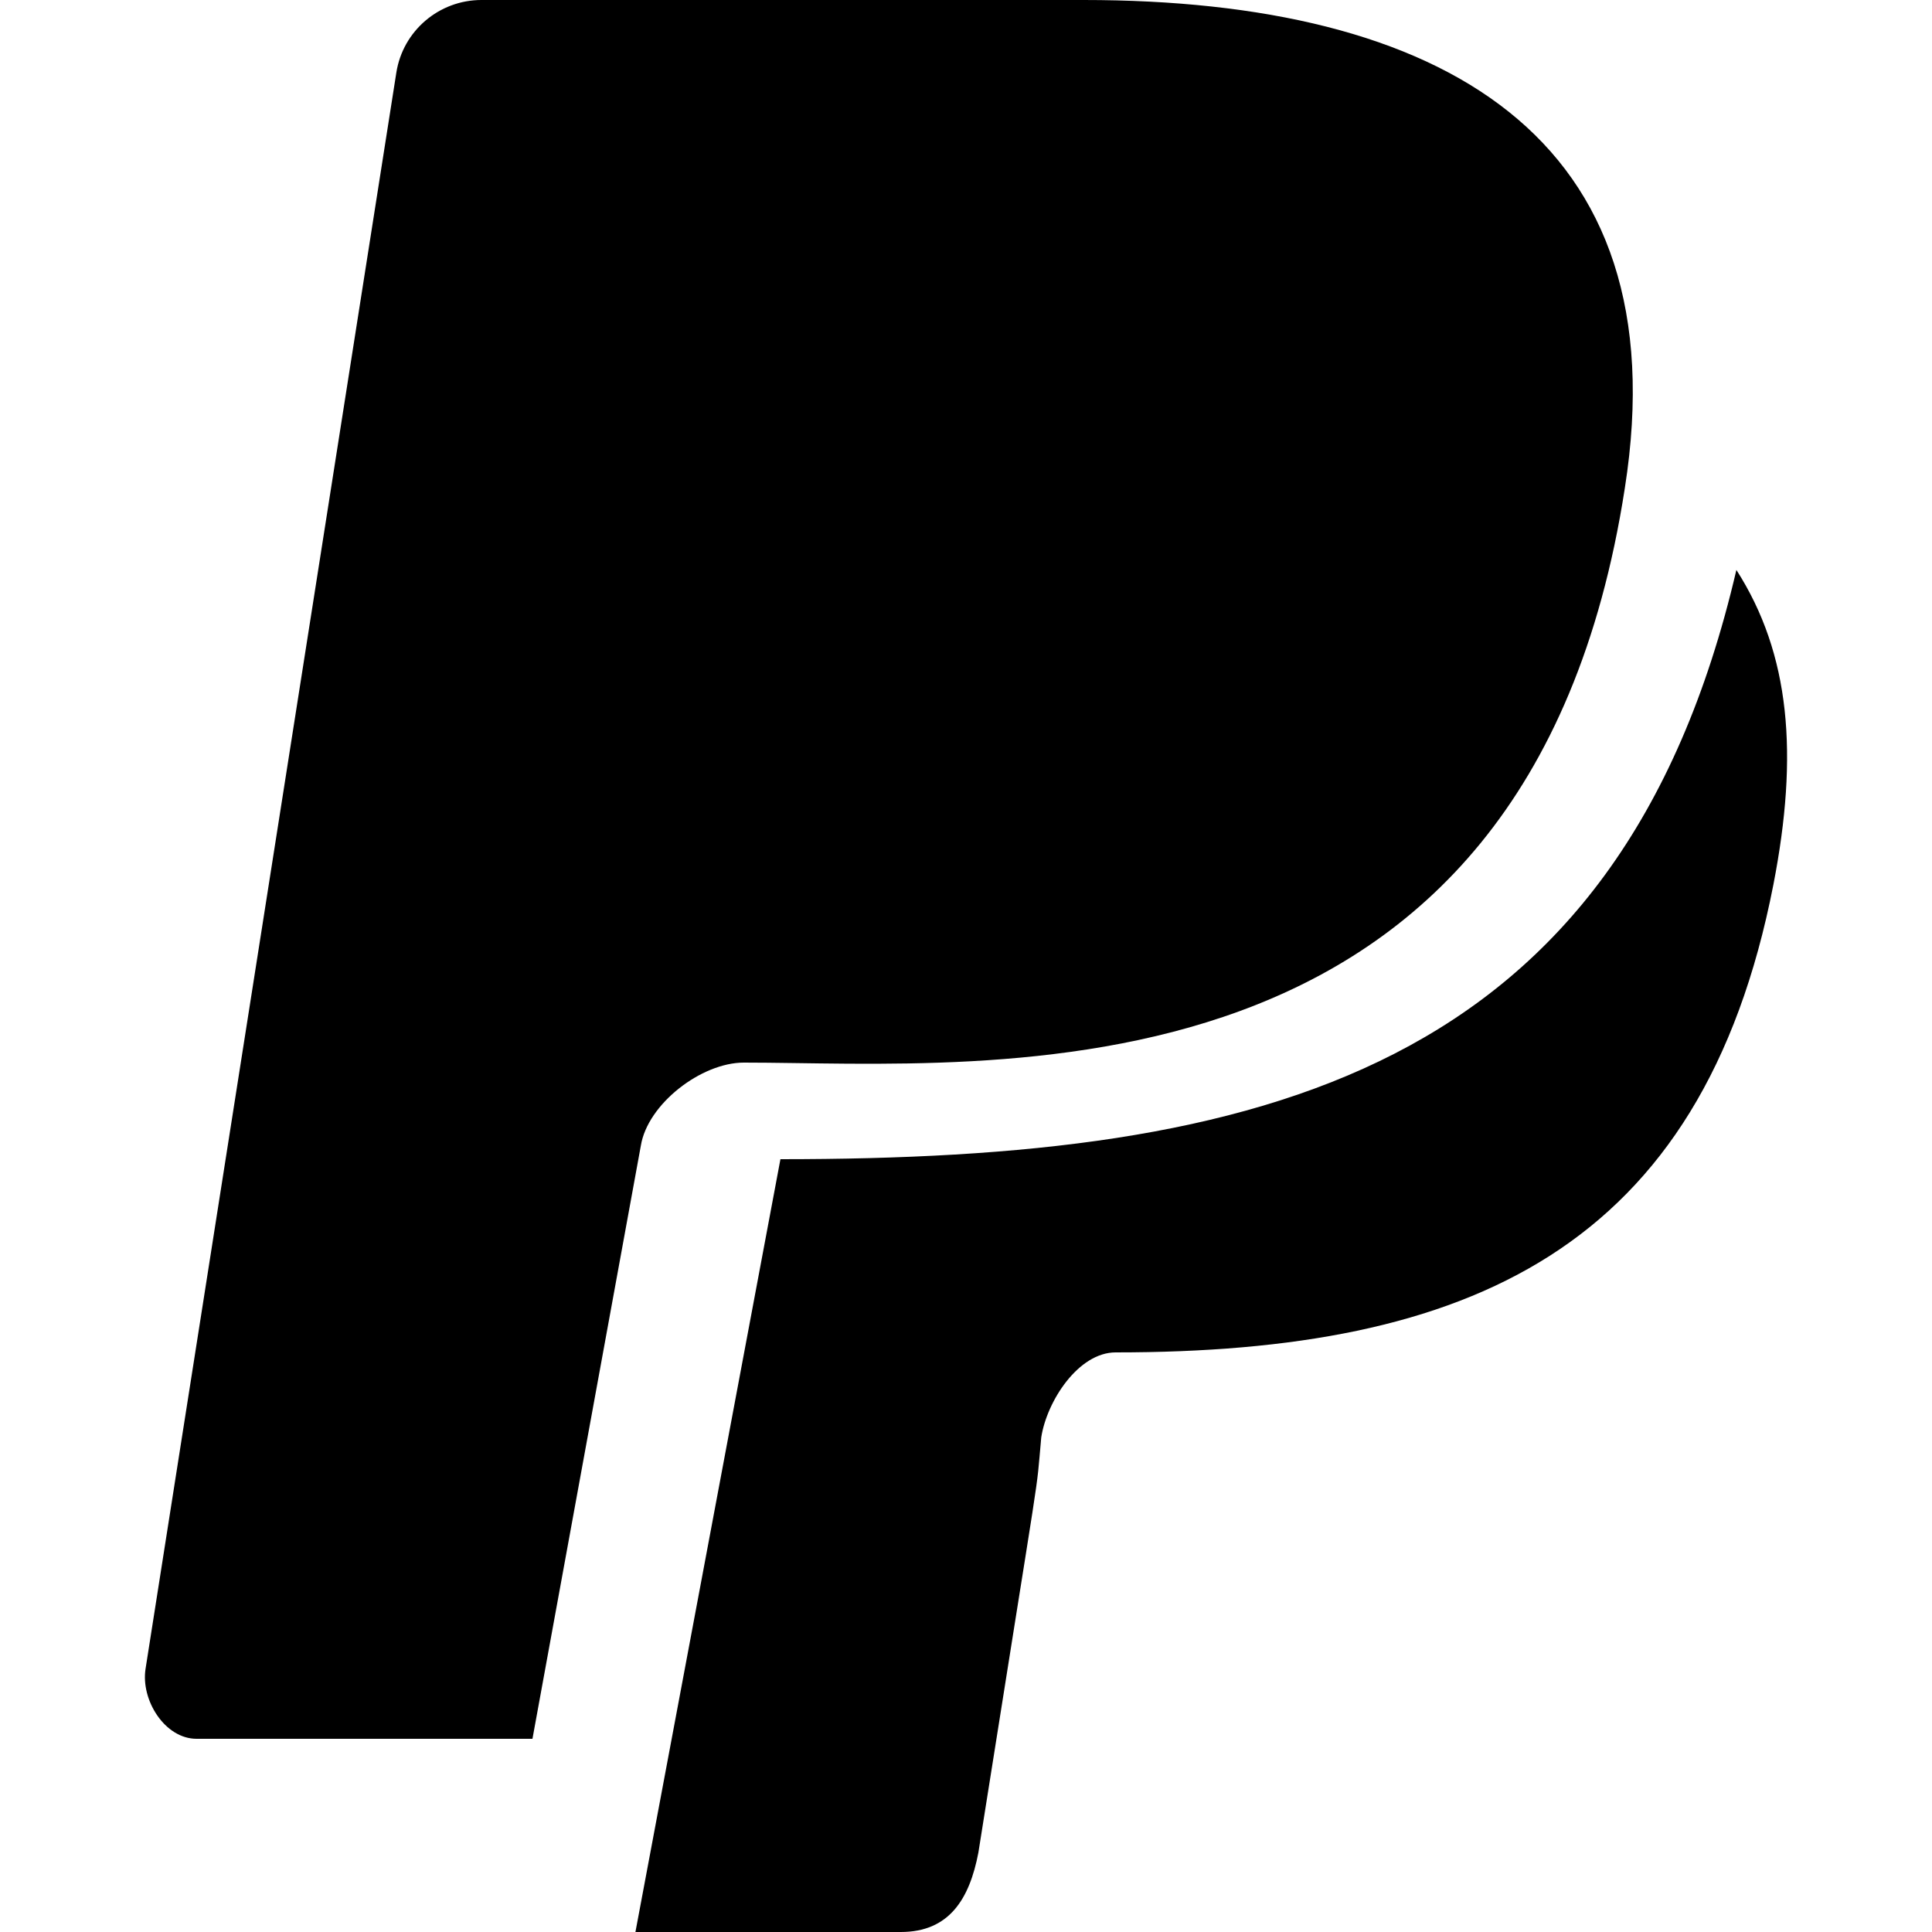
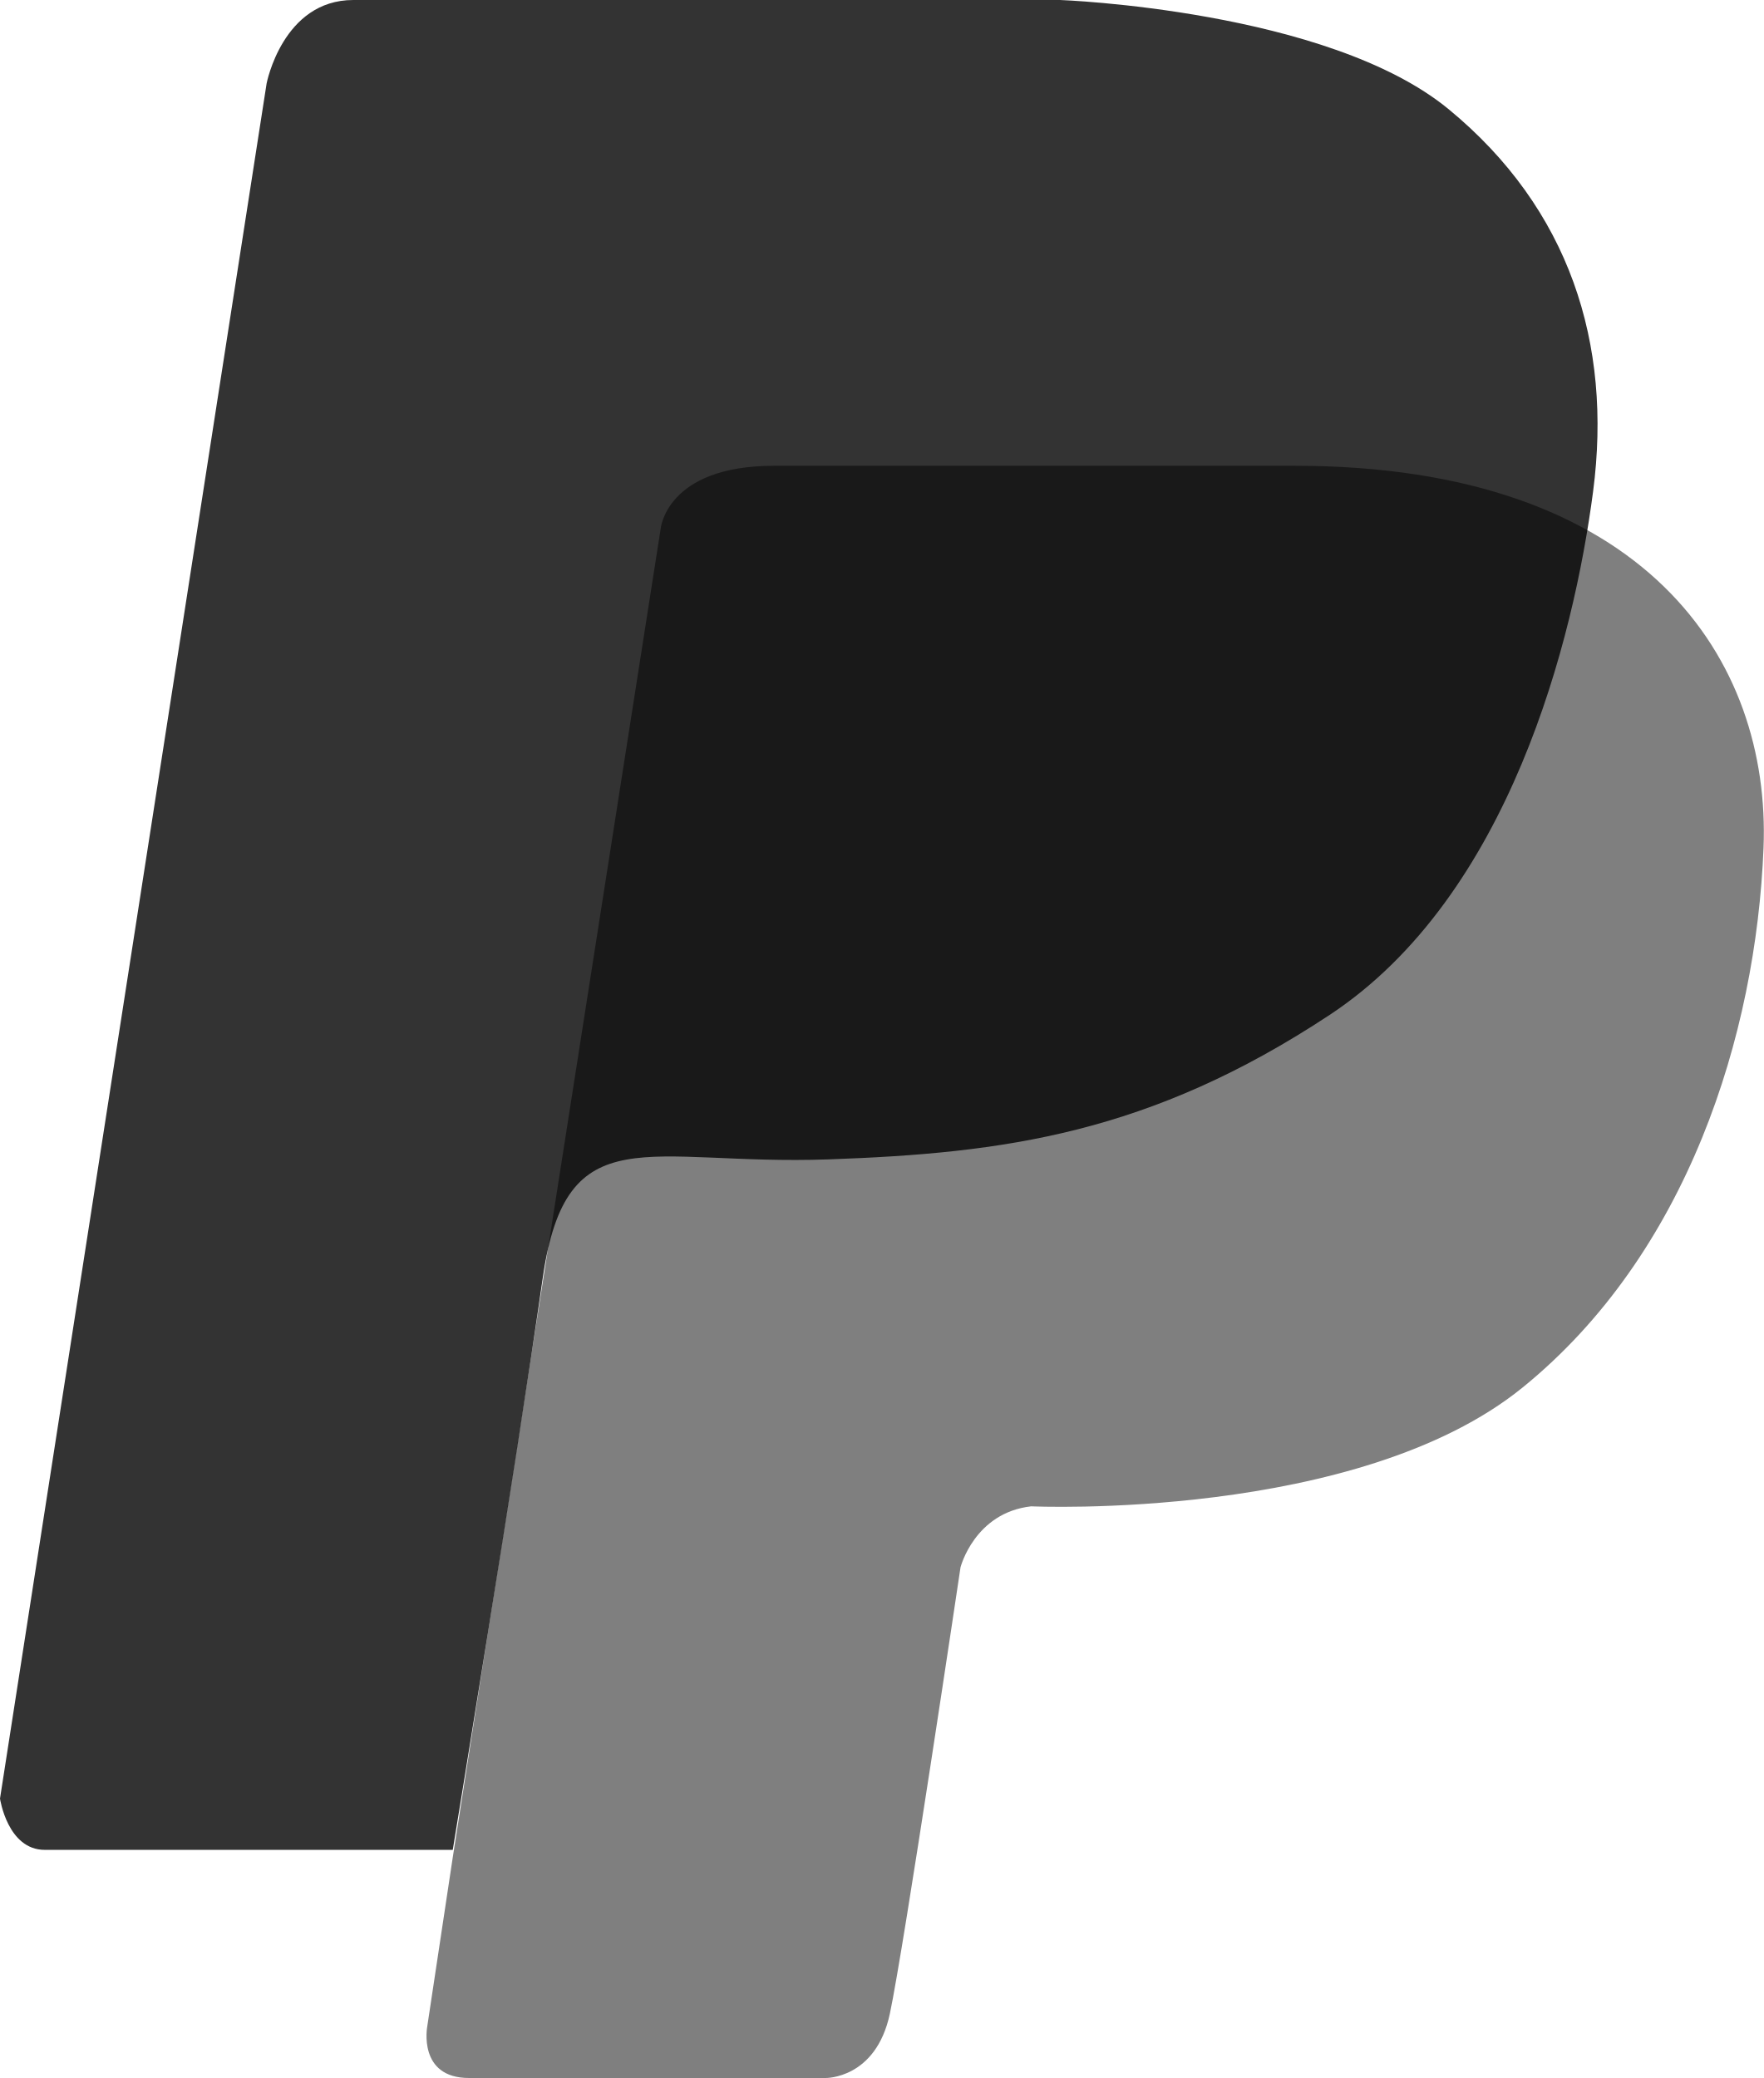
- <svg xmlns="http://www.w3.org/2000/svg" width="800px" height="800px" viewBox="-1.5 0 20 20" version="1.1">
-   <defs>
- 
- </defs>
-   <g id="Page-1" stroke="none" stroke-width="1" fill="none" fill-rule="evenodd">
-     <g id="Dribbble-Light-Preview" transform="translate(-222, -7559)" fill="#000000">
-       <g id="icons" transform="translate(56, 160)">
-         <path d="M182.475,7404.9 C181.261,7410.117 177.556,7411 172.579,7411 L171.078,7419 L173.825,7419 C174.326,7419 174.536,7418.659 174.628,7418.179 C175.313,7413.848 175.217,7414.557 175.279,7413.879 C175.338,7413.501 175.665,7413 176.049,7413 C179.698,7413 182.118,7411.945 182.858,7408.158 C183.12,7406.811 183.034,7405.772 182.475,7404.9 M171.134,7410.86 L170.012,7417 L166.535,7417 C166.206,7417 165.955,7416.598 166.007,7416.274 L168.603,7399.751 C168.671,7399.319 169.045,7399 169.484,7399 L175.718,7399 C179.409,7399 181.895,7400.401 181.32,7404.054 C180.314,7410.56 174.737,7410 172.2,7410 C171.76,7410 171.204,7410.428 171.134,7410.86" id="paypal-[#140]">
- 
- </path>
-       </g>
-     </g>
-   </g>
+ <svg xmlns="http://www.w3.org/2000/svg" viewBox="0 0 23.763 28" id="paypal-logo">
+   <path d="m0 24.235 3.592-23.11S3.808 0 4.76 0h9.521s3.606.13 5.236 1.471c1.63 1.342 2.207 3.159 1.947 5.15-.26 1.991-1.125 5.453-3.549 7.054s-4.387 1.864-6.751 1.947c-2.445.087-3.535-.612-3.852 1.601-.361 2.524-1.212 7.703-1.212 7.703H.604c-.503.001-.604-.691-.604-.691z" opacity=".8" />
+   <path d="M8.9 7.131 6.102 25.014l-.346 2.294s-.13.692.563.692h4.804s.678.014.866-.866.952-6.015.952-6.015.188-.736.952-.822c0 0 4.4.202 6.621-1.601 2.222-1.803 3.145-4.746 3.246-7.27s-1.572-5.15-6.318-5.15h-7.011c-1.464 0-1.531.855-1.531.855z" opacity=".5" />
</svg>
